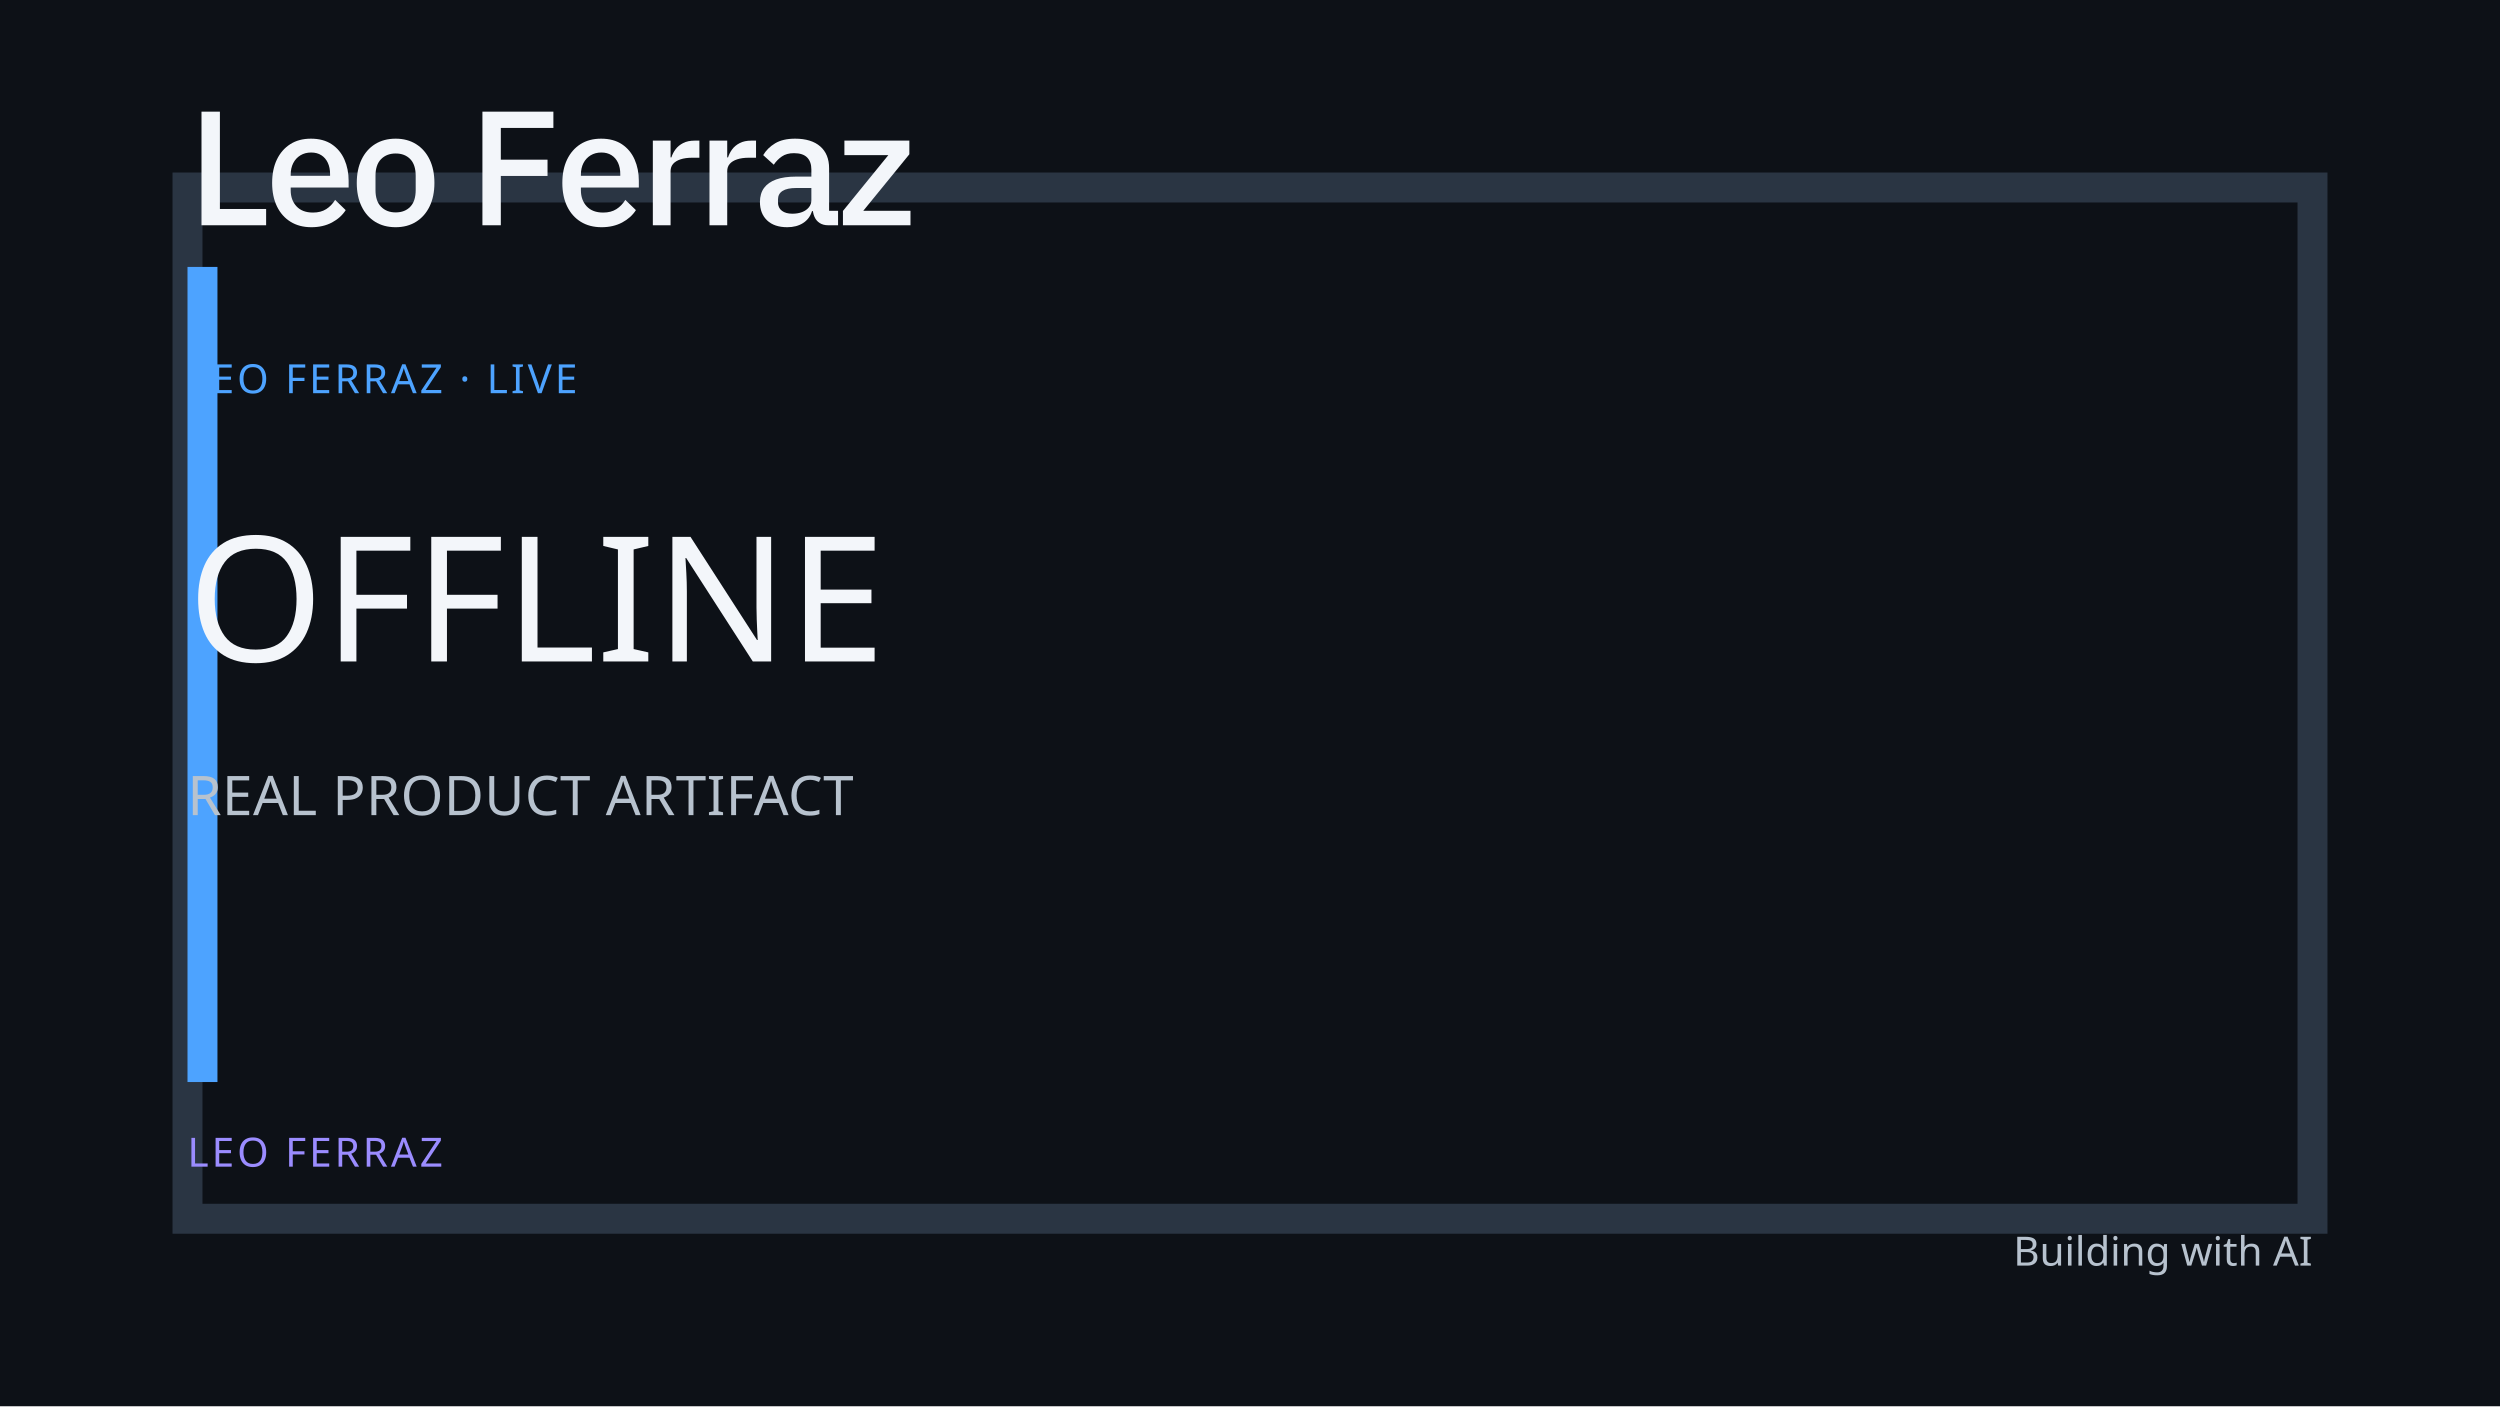
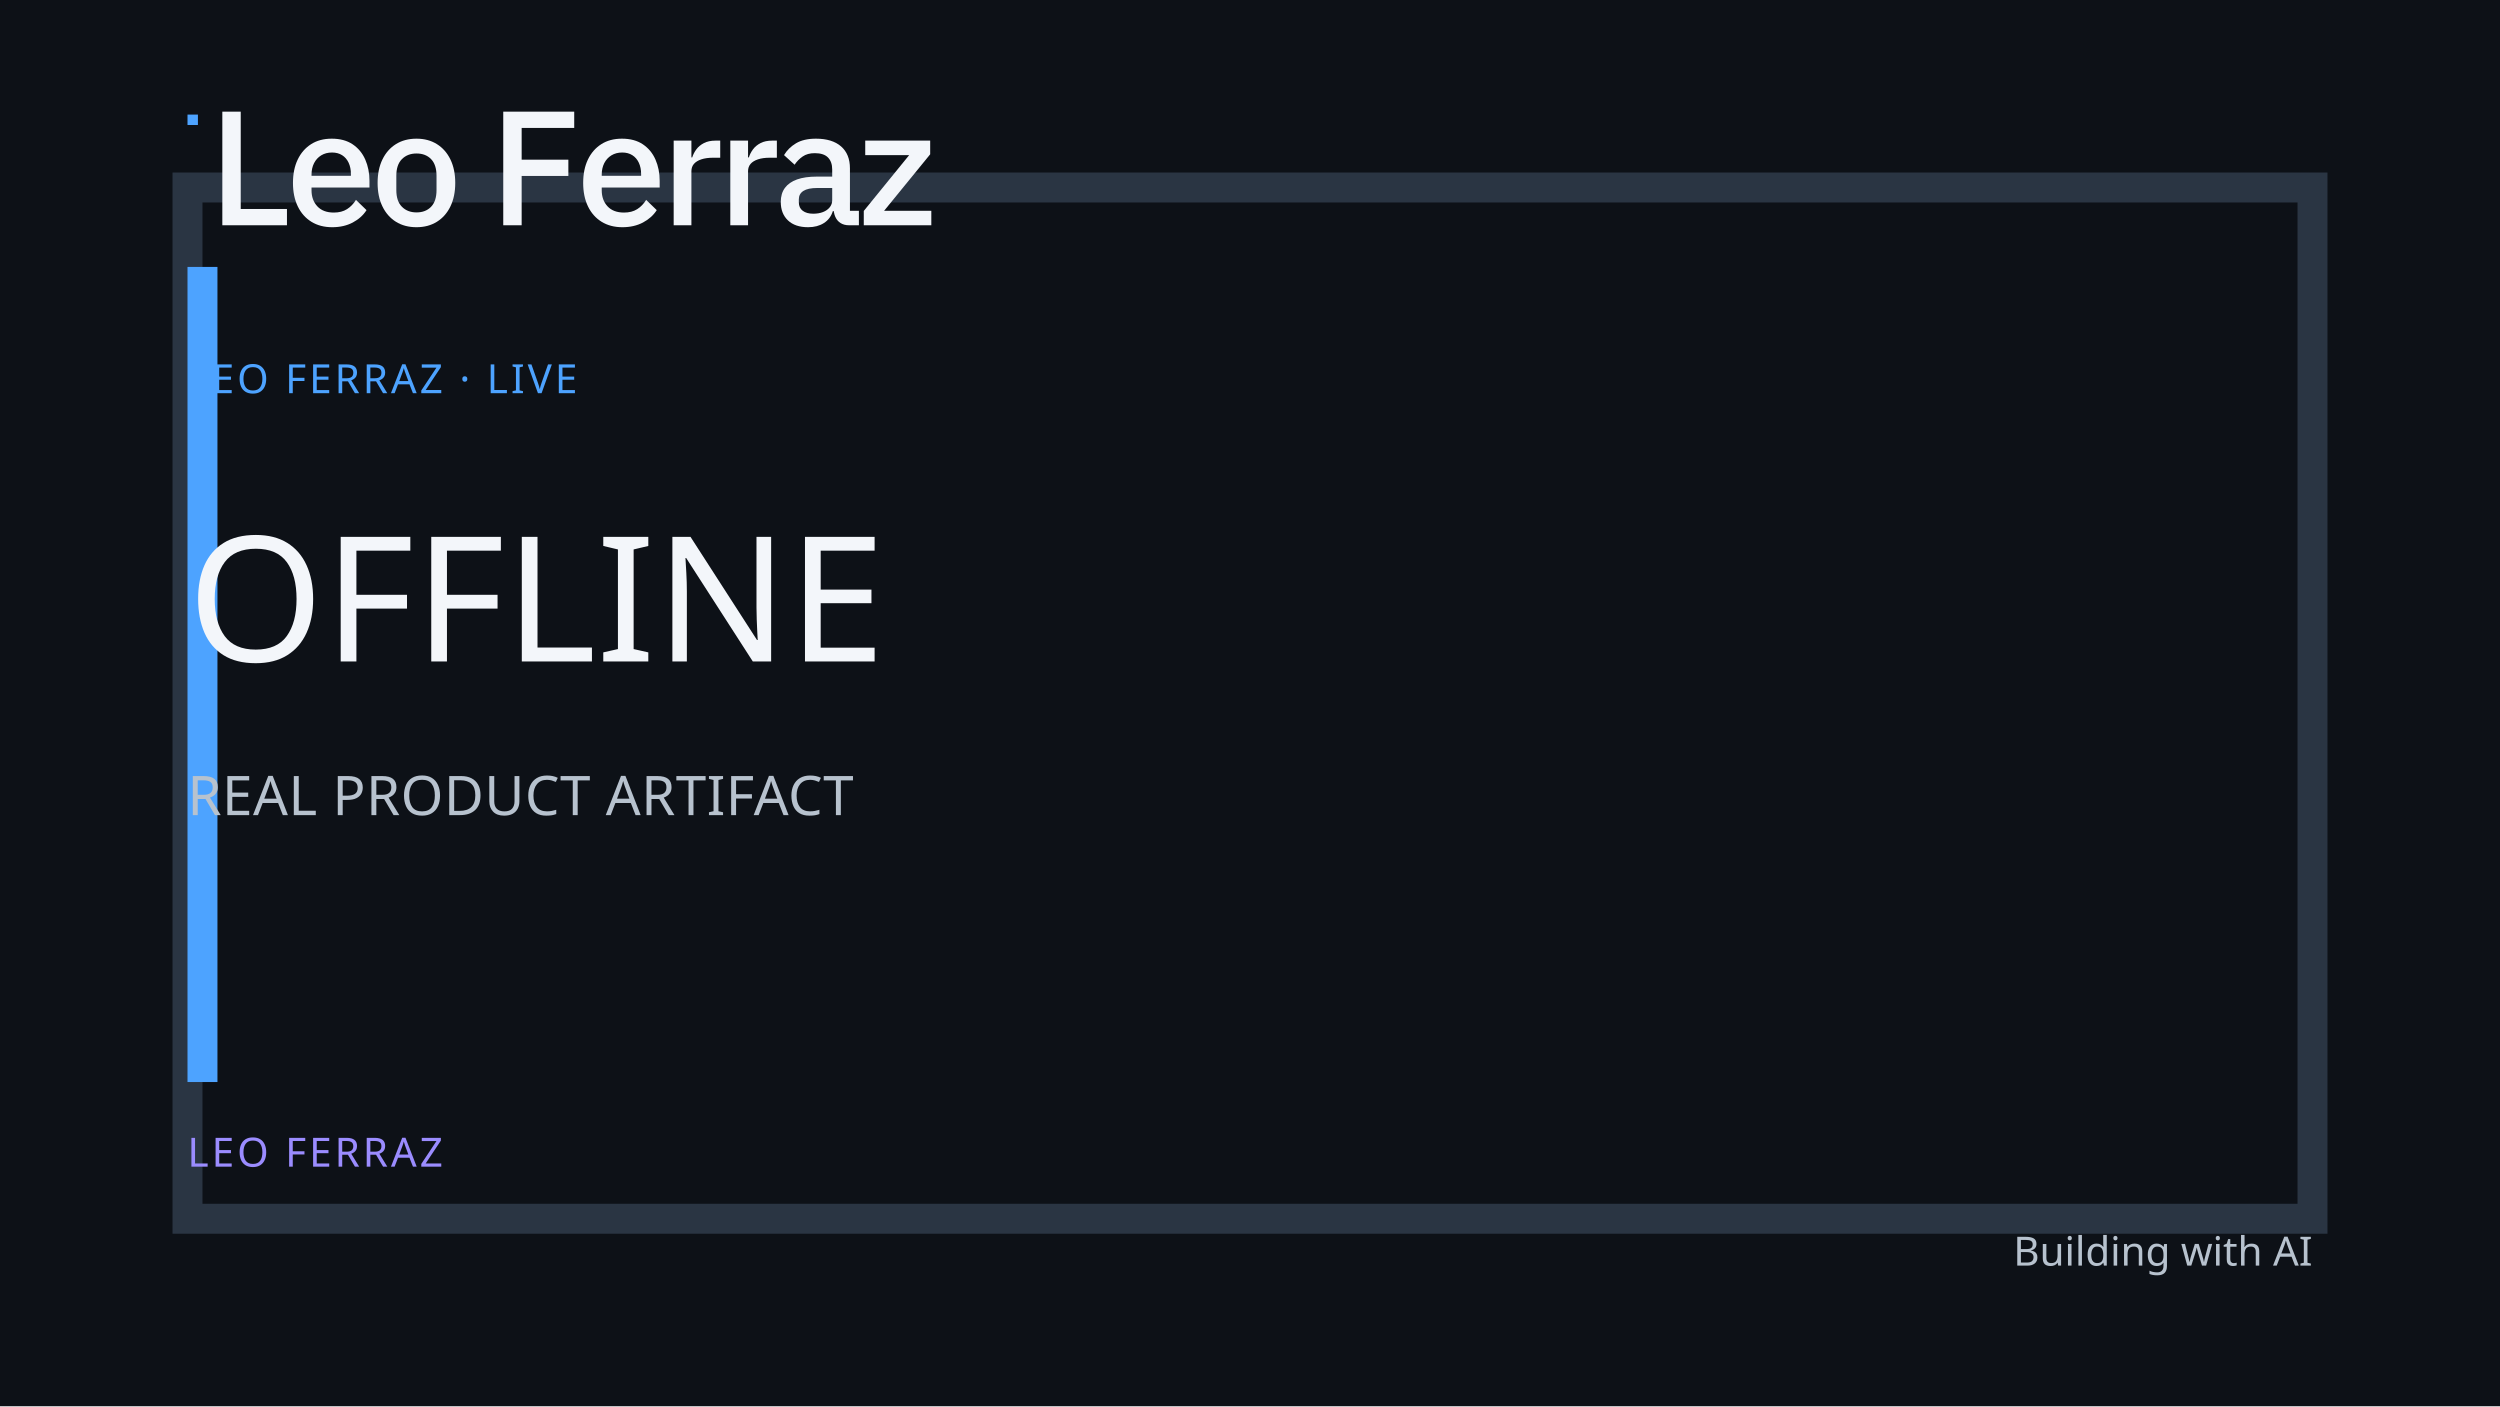
<svg xmlns="http://www.w3.org/2000/svg" viewBox="0 0 1920 1080" width="1920" height="1080" role="img" aria-labelledby="title">
  <rect width="1920" height="1080" fill="#0D1117" />
  <rect x="144" y="144" width="1632" height="792" fill="none" stroke="#2A3543" stroke-width="23" />
  <rect x="144" y="205" width="23" height="626" fill="#4DA3FF" />
-   <path d="M204.38 173L154.75 173L154.75 85.75L168.88 85.75L168.88 160.5L204.38 160.5Z" fill="#F3F6FA" />
-   <path d="M239.13 174.5Q229.88 174.5 223.13 170.31Q216.38 166.13 212.69 158.5Q209 150.88 209 140.5Q209 130.13 212.63 122.56Q216.25 115 222.88 110.75Q229.5 106.5 238.75 106.5Q248.38 106.5 254.81 110.81Q261.25 115.13 264.5 122.5Q267.75 129.88 267.75 138.88L267.75 144L223.25 144L223.25 146.13Q223.25 153.63 227.69 158.44Q232.13 163.25 240.38 163.25Q246.38 163.25 250.5 160.63Q254.63 158 257.38 153.5L265.5 161.38Q261.75 167.25 254.94 170.88Q248.13 174.5 239.13 174.5ZM239 117.13Q234.25 117.13 230.69 119.31Q227.13 121.5 225.19 125.31Q223.25 129.13 223.25 134.13L223.25 135L253.5 135L253.5 133.75Q253.5 128.75 251.75 125Q250 121.25 246.75 119.19Q243.5 117.13 239 117.13Z" fill="#F3F6FA" />
-   <path d="M303.88 174.5Q294.75 174.5 288.06 170.31Q281.38 166.13 277.69 158.5Q274 150.88 274 140.5Q274 130.13 277.69 122.5Q281.38 114.88 288.06 110.69Q294.75 106.5 303.88 106.5Q312.88 106.5 319.56 110.69Q326.25 114.88 329.94 122.5Q333.63 130.13 333.63 140.5Q333.63 150.88 329.94 158.5Q326.25 166.13 319.56 170.31Q312.88 174.5 303.88 174.5ZM303.88 163.13Q310.88 163.13 315.06 158.81Q319.25 154.5 319.25 146L319.25 135Q319.25 126.5 315.06 122.19Q310.88 117.88 303.88 117.88Q297 117.88 292.69 122.19Q288.38 126.5 288.38 135L288.38 146Q288.38 154.5 292.69 158.81Q297 163.13 303.88 163.13Z" fill="#F3F6FA" />
-   <path d="M384.63 173L370.5 173L370.5 85.75L425 85.75L425 98.25L384.63 98.25L384.63 122.63L420.5 122.63L420.5 135.13L384.63 135.13Z" fill="#F3F6FA" />
-   <path d="M462 174.5Q452.75 174.5 446 170.31Q439.25 166.13 435.56 158.5Q431.88 150.88 431.88 140.5Q431.88 130.13 435.5 122.56Q439.13 115 445.75 110.75Q452.38 106.5 461.63 106.5Q471.25 106.5 477.69 110.81Q484.13 115.13 487.38 122.5Q490.63 129.88 490.63 138.88L490.63 144L446.13 144L446.13 146.13Q446.13 153.63 450.56 158.44Q455 163.25 463.25 163.25Q469.25 163.25 473.38 160.63Q477.5 158 480.25 153.5L488.38 161.38Q484.63 167.25 477.81 170.88Q471 174.5 462 174.5ZM461.88 117.13Q457.13 117.13 453.56 119.31Q450 121.5 448.06 125.31Q446.13 129.13 446.13 134.13L446.13 135L476.38 135L476.38 133.75Q476.38 128.75 474.63 125Q472.88 121.25 469.63 119.19Q466.38 117.13 461.88 117.13Z" fill="#F3F6FA" />
-   <path d="M515 173L501.38 173L501.38 108L515 108L515 120.88L515.63 120.88Q516.63 117.63 518.81 114.69Q521 111.75 524.63 109.88Q528.25 108 533.5 108L537.13 108L537.13 121.13L531.75 121.13Q526.38 121.13 522.63 122.38Q518.88 123.63 516.94 125.88Q515 128.13 515 131.5Z" fill="#F3F6FA" />
-   <path d="M558.5 173L544.88 173L544.88 108L558.5 108L558.5 120.88L559.13 120.88Q560.13 117.63 562.31 114.69Q564.5 111.75 568.13 109.88Q571.75 108 577 108L580.63 108L580.63 121.13L575.25 121.13Q569.88 121.13 566.13 122.38Q562.38 123.63 560.44 125.88Q558.5 128.13 558.5 131.5Z" fill="#F3F6FA" />
-   <path d="M643.63 173L636 173Q632.25 173 629.56 171.31Q626.88 169.63 625.5 166.5Q624.13 163.38 624.13 159.13L624.13 158L628 162.13L623.63 162.13Q621.75 168.13 616.75 171.31Q611.75 174.5 604.63 174.5Q594.63 174.5 589.13 169.25Q583.63 164 583.63 155.13Q583.63 148.63 586.81 144.31Q590 140 596.13 137.81Q602.25 135.63 611.38 135.63L623.13 135.63L623.13 130.13Q623.13 124.25 619.88 120.94Q616.63 117.63 609.75 117.63Q604.13 117.63 600.44 120.19Q596.75 122.75 594.25 126.5L586.13 119.13Q589.38 113.63 595.31 110.06Q601.25 106.5 610.63 106.5Q623.13 106.5 629.94 112.44Q636.75 118.38 636.75 129.25L636.75 161.88L643.63 161.88ZM623.13 144.38L611.63 144.38Q604.5 144.38 601 146.63Q597.5 148.88 597.5 153.13L597.5 155.38Q597.5 159.63 600.5 161.88Q603.5 164.13 608.5 164.13Q612.75 164.13 616 162.88Q619.25 161.63 621.19 159.25Q623.13 156.88 623.13 153.75Z" fill="#F3F6FA" />
-   <path d="M699.25 173L647.38 173L647.38 162L682.25 119.13L648.5 119.13L648.5 108L698.38 108L698.38 118.5L663 161.88L699.25 161.88Z" fill="#F3F6FA" />
+   <rect x="144" y="88" width="8" height="8" fill="#4DA3FF" />
+   <path d="M220.38 173L170.75 173L170.75 85.75L184.88 85.75L184.88 160.5L220.38 160.5Z" fill="#F3F6FA" />
+   <path d="M255.13 174.5Q245.88 174.5 239.13 170.31Q232.38 166.13 228.69 158.5Q225 150.88 225 140.5Q225 130.13 228.63 122.56Q232.25 115 238.88 110.75Q245.5 106.5 254.75 106.5Q264.38 106.5 270.81 110.81Q277.25 115.13 280.5 122.5Q283.75 129.88 283.75 138.88L283.75 144L239.25 144L239.25 146.13Q239.25 153.63 243.69 158.44Q248.13 163.25 256.38 163.25Q262.38 163.25 266.5 160.63Q270.63 158 273.38 153.5L281.5 161.38Q277.75 167.25 270.94 170.88Q264.13 174.5 255.13 174.5ZM255 117.13Q250.25 117.13 246.69 119.31Q243.13 121.5 241.19 125.31Q239.25 129.13 239.25 134.13L239.25 135L269.5 135L269.5 133.75Q269.5 128.75 267.75 125Q266 121.25 262.75 119.19Q259.5 117.13 255 117.13Z" fill="#F3F6FA" />
+   <path d="M319.88 174.5Q310.75 174.5 304.06 170.31Q297.38 166.13 293.69 158.5Q290 150.88 290 140.5Q290 130.13 293.69 122.5Q297.38 114.88 304.06 110.69Q310.75 106.5 319.88 106.5Q328.88 106.5 335.56 110.69Q342.25 114.88 345.94 122.5Q349.63 130.13 349.63 140.5Q349.63 150.88 345.94 158.5Q342.25 166.13 335.56 170.31Q328.88 174.5 319.88 174.5ZM319.88 163.13Q326.88 163.13 331.06 158.81Q335.25 154.5 335.25 146L335.25 135Q335.25 126.5 331.06 122.19Q326.88 117.88 319.88 117.88Q313 117.88 308.69 122.19Q304.38 126.5 304.38 135L304.38 146Q304.38 154.5 308.69 158.81Q313 163.13 319.88 163.13Z" fill="#F3F6FA" />
+   <path d="M400.63 173L386.5 173L386.5 85.75L441 85.75L441 98.25L400.63 98.25L400.63 122.63L436.5 122.63L436.5 135.13L400.63 135.13Z" fill="#F3F6FA" />
+   <path d="M478 174.5Q468.75 174.5 462 170.31Q455.25 166.13 451.56 158.5Q447.88 150.88 447.88 140.5Q447.88 130.13 451.5 122.56Q455.13 115 461.75 110.75Q468.38 106.5 477.63 106.5Q487.25 106.5 493.69 110.81Q500.13 115.13 503.38 122.5Q506.63 129.88 506.63 138.88L506.63 144L462.13 144L462.13 146.13Q462.13 153.63 466.56 158.44Q471 163.25 479.25 163.25Q485.25 163.25 489.38 160.63Q493.5 158 496.25 153.5L504.38 161.38Q500.63 167.25 493.81 170.88Q487 174.5 478 174.5ZM477.88 117.13Q473.13 117.13 469.56 119.31Q466 121.5 464.06 125.31Q462.13 129.13 462.13 134.13L462.13 135L492.38 135L492.38 133.75Q492.38 128.75 490.63 125Q488.88 121.25 485.63 119.19Q482.38 117.13 477.88 117.13Z" fill="#F3F6FA" />
+   <path d="M531 173L517.38 173L517.38 108L531 108L531 120.88L531.63 120.88Q532.63 117.63 534.81 114.69Q537 111.75 540.63 109.88Q544.25 108 549.5 108L553.13 108L553.13 121.13L547.75 121.13Q542.38 121.13 538.63 122.38Q534.88 123.63 532.94 125.88Q531 128.13 531 131.5Z" fill="#F3F6FA" />
+   <path d="M574.5 173L560.88 173L560.88 108L574.5 108L574.5 120.88L575.13 120.88Q576.13 117.63 578.31 114.69Q580.5 111.75 584.13 109.88Q587.75 108 593 108L596.63 108L596.63 121.13L591.25 121.13Q585.88 121.13 582.13 122.38Q578.38 123.63 576.44 125.88Q574.5 128.13 574.5 131.5Z" fill="#F3F6FA" />
+   <path d="M659.63 173L652 173Q648.25 173 645.56 171.31Q642.88 169.63 641.5 166.5Q640.13 163.38 640.13 159.13L640.13 158L644 162.13L639.63 162.13Q637.75 168.13 632.75 171.31Q627.75 174.5 620.63 174.5Q610.63 174.5 605.13 169.25Q599.63 164 599.63 155.13Q599.63 148.63 602.81 144.31Q606 140 612.13 137.81Q618.25 135.63 627.38 135.63L639.13 135.63L639.13 130.13Q639.13 124.25 635.88 120.94Q632.63 117.63 625.75 117.63Q620.13 117.63 616.44 120.19Q612.75 122.75 610.25 126.5L602.13 119.13Q605.38 113.63 611.31 110.06Q617.25 106.5 626.63 106.5Q639.13 106.5 645.94 112.44Q652.75 118.38 652.75 129.25L652.75 161.88L659.63 161.88ZM639.13 144.38L627.63 144.38Q620.5 144.38 617 146.63Q613.5 148.88 613.5 153.13L613.5 155.38Q613.5 159.63 616.5 161.88Q619.5 164.13 624.5 164.13Q628.75 164.13 632 162.88Q635.25 161.63 637.19 159.25Q639.13 156.88 639.13 153.75Z" fill="#F3F6FA" />
+   <path d="M715.25 173L663.38 173L663.38 162L698.25 119.13L664.5 119.13L664.5 108L714.38 108L714.38 118.5L679 161.88L715.25 161.88Z" fill="#F3F6FA" />
  <text x="144" y="302" fill="#4DA3FF" font-family="IBM Plex Mono" font-size="31px" font-weight="500" text-anchor="start" letter-spacing="0.075em">LEO FERRAZ · LIVE</text>
  <text x="144" y="508" fill="#F3F6FA" font-family="IBM Plex Sans" font-size="134px" font-weight="500" text-anchor="start" letter-spacing="0em">OFFLINE</text>
  <text x="144" y="626" fill="#B7C2CE" font-family="IBM Plex Mono" font-size="42px" font-weight="500" text-anchor="start" letter-spacing="0.01em">REAL PRODUCT ARTIFACT</text>
  <text x="144" y="896" fill="#9B8CFF" font-family="IBM Plex Mono" font-size="31px" font-weight="500" text-anchor="start" letter-spacing="0.075em">LEO FERRAZ</text>
  <text x="1776" y="972" fill="#B7C2CE" font-family="IBM Plex Mono" font-size="31px" font-weight="500" text-anchor="end" letter-spacing="0em">Building with AI</text>
</svg>
